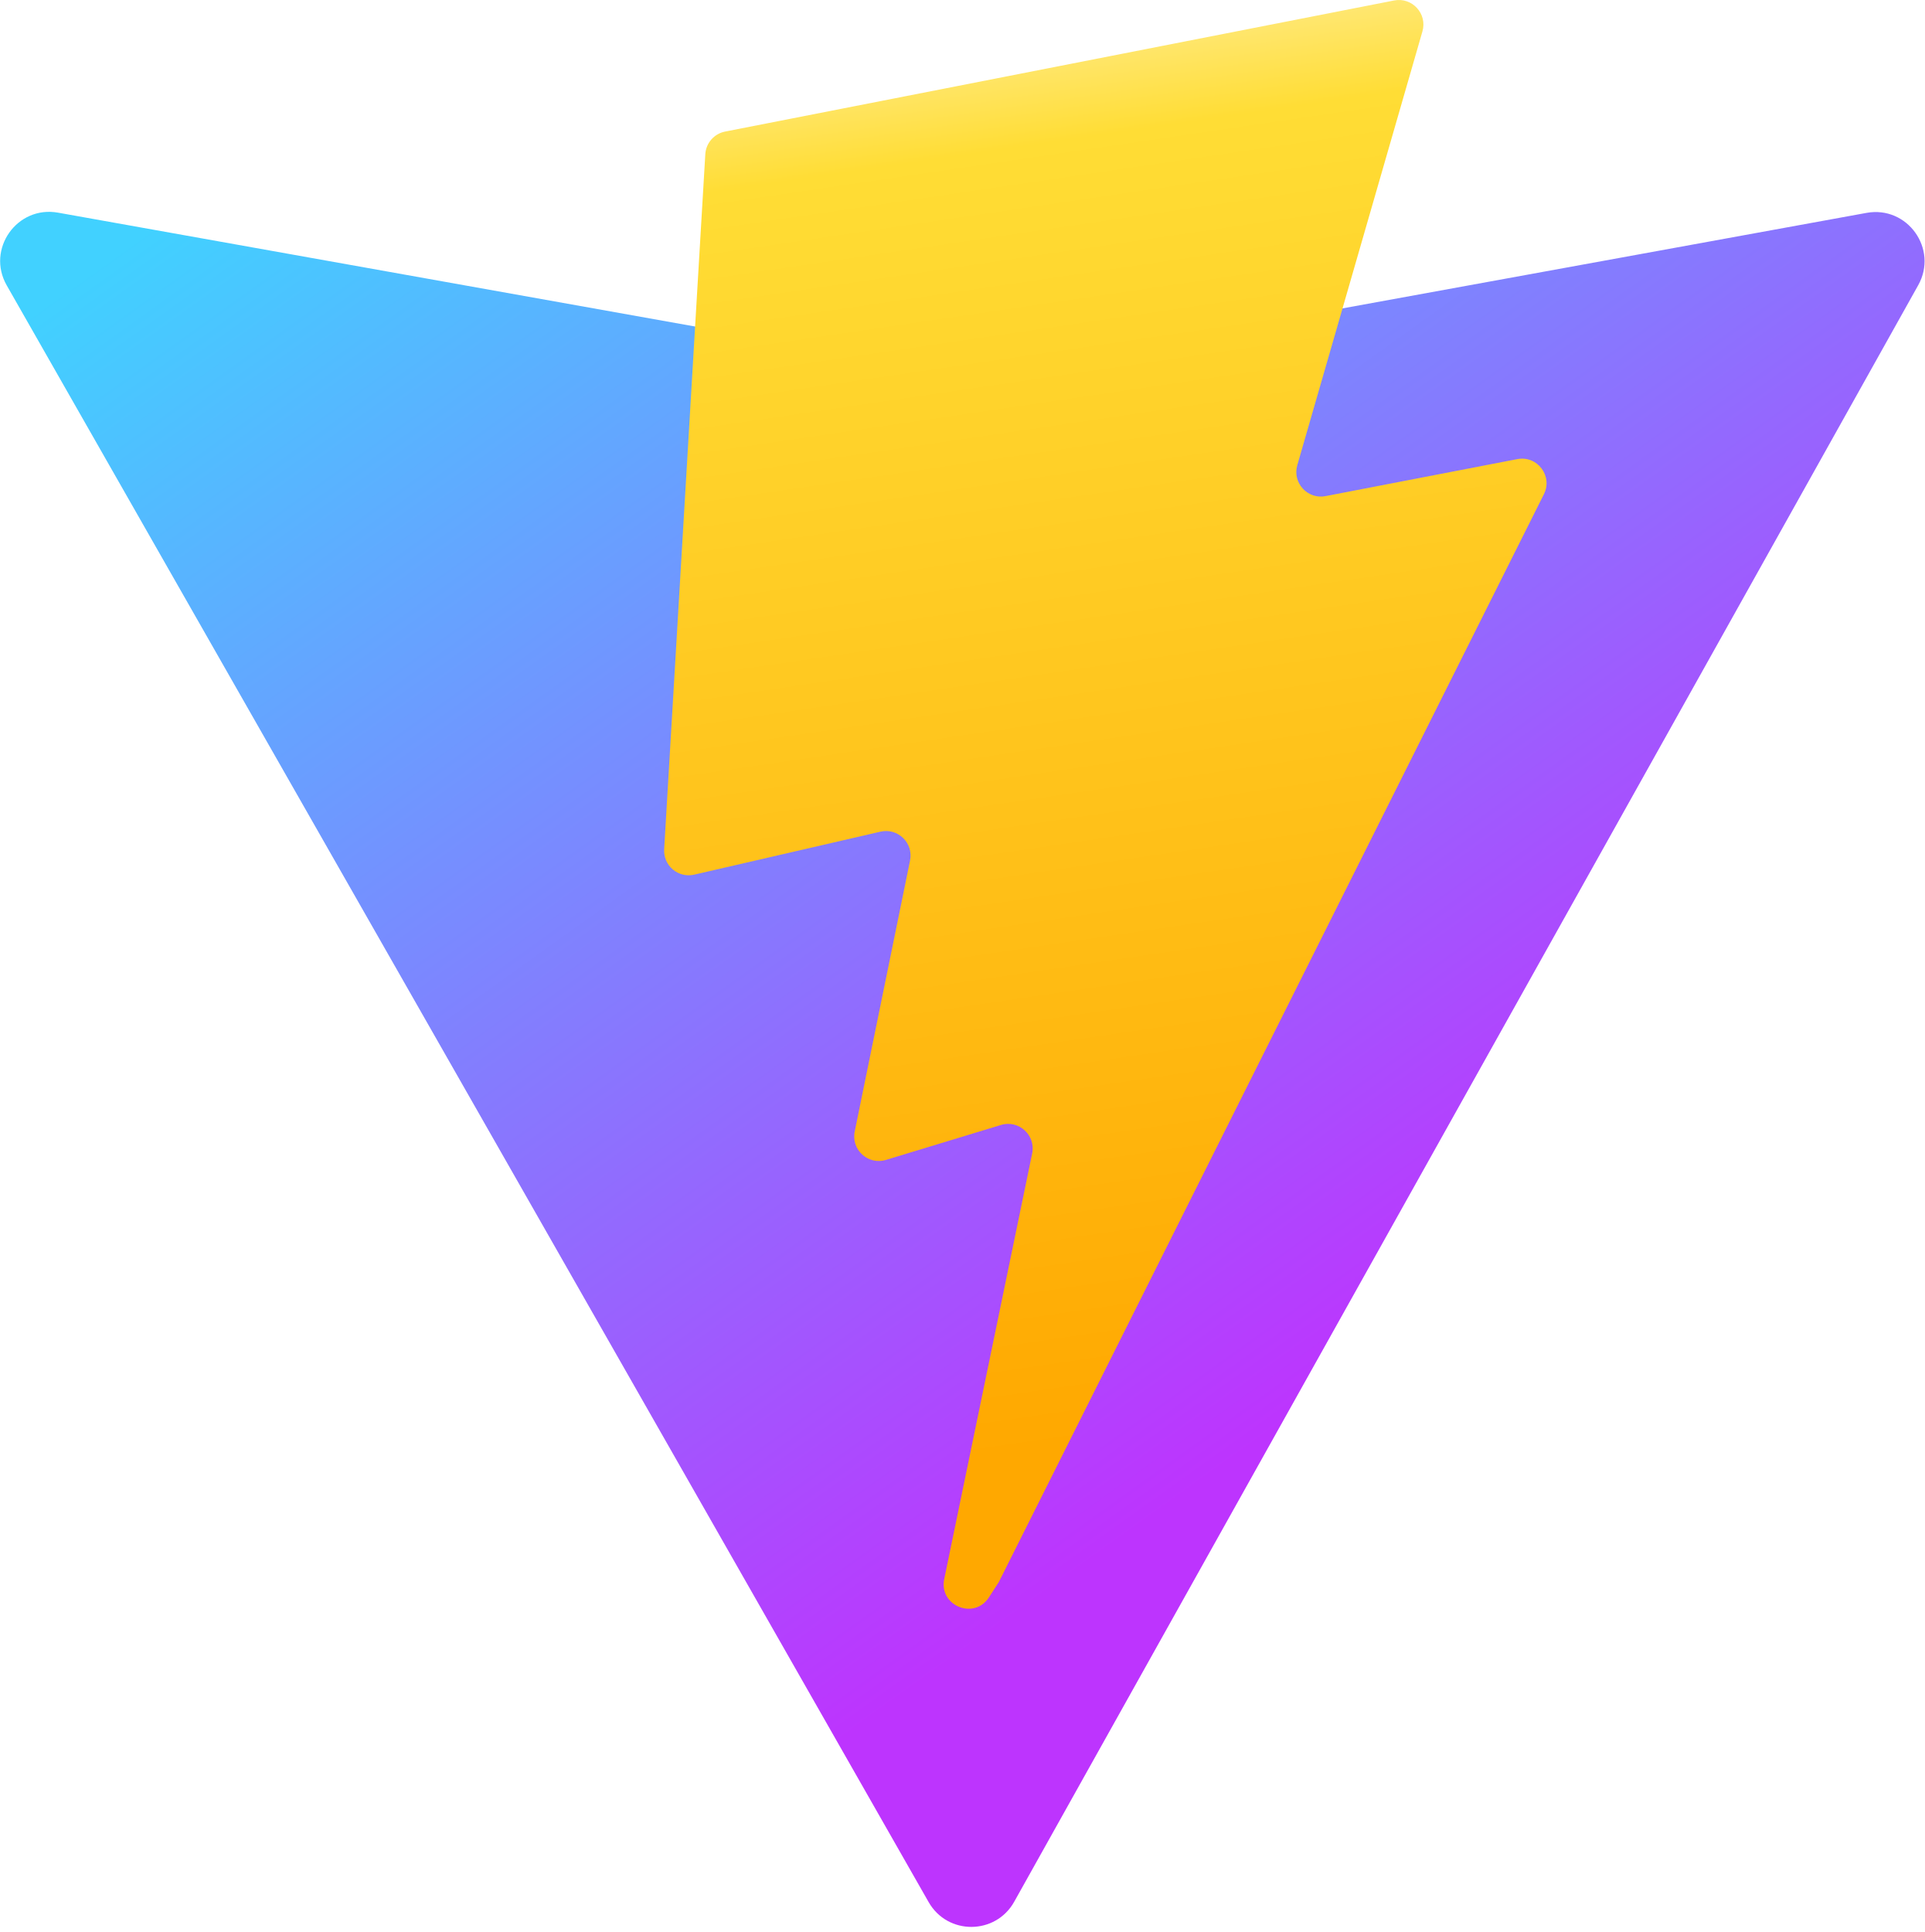
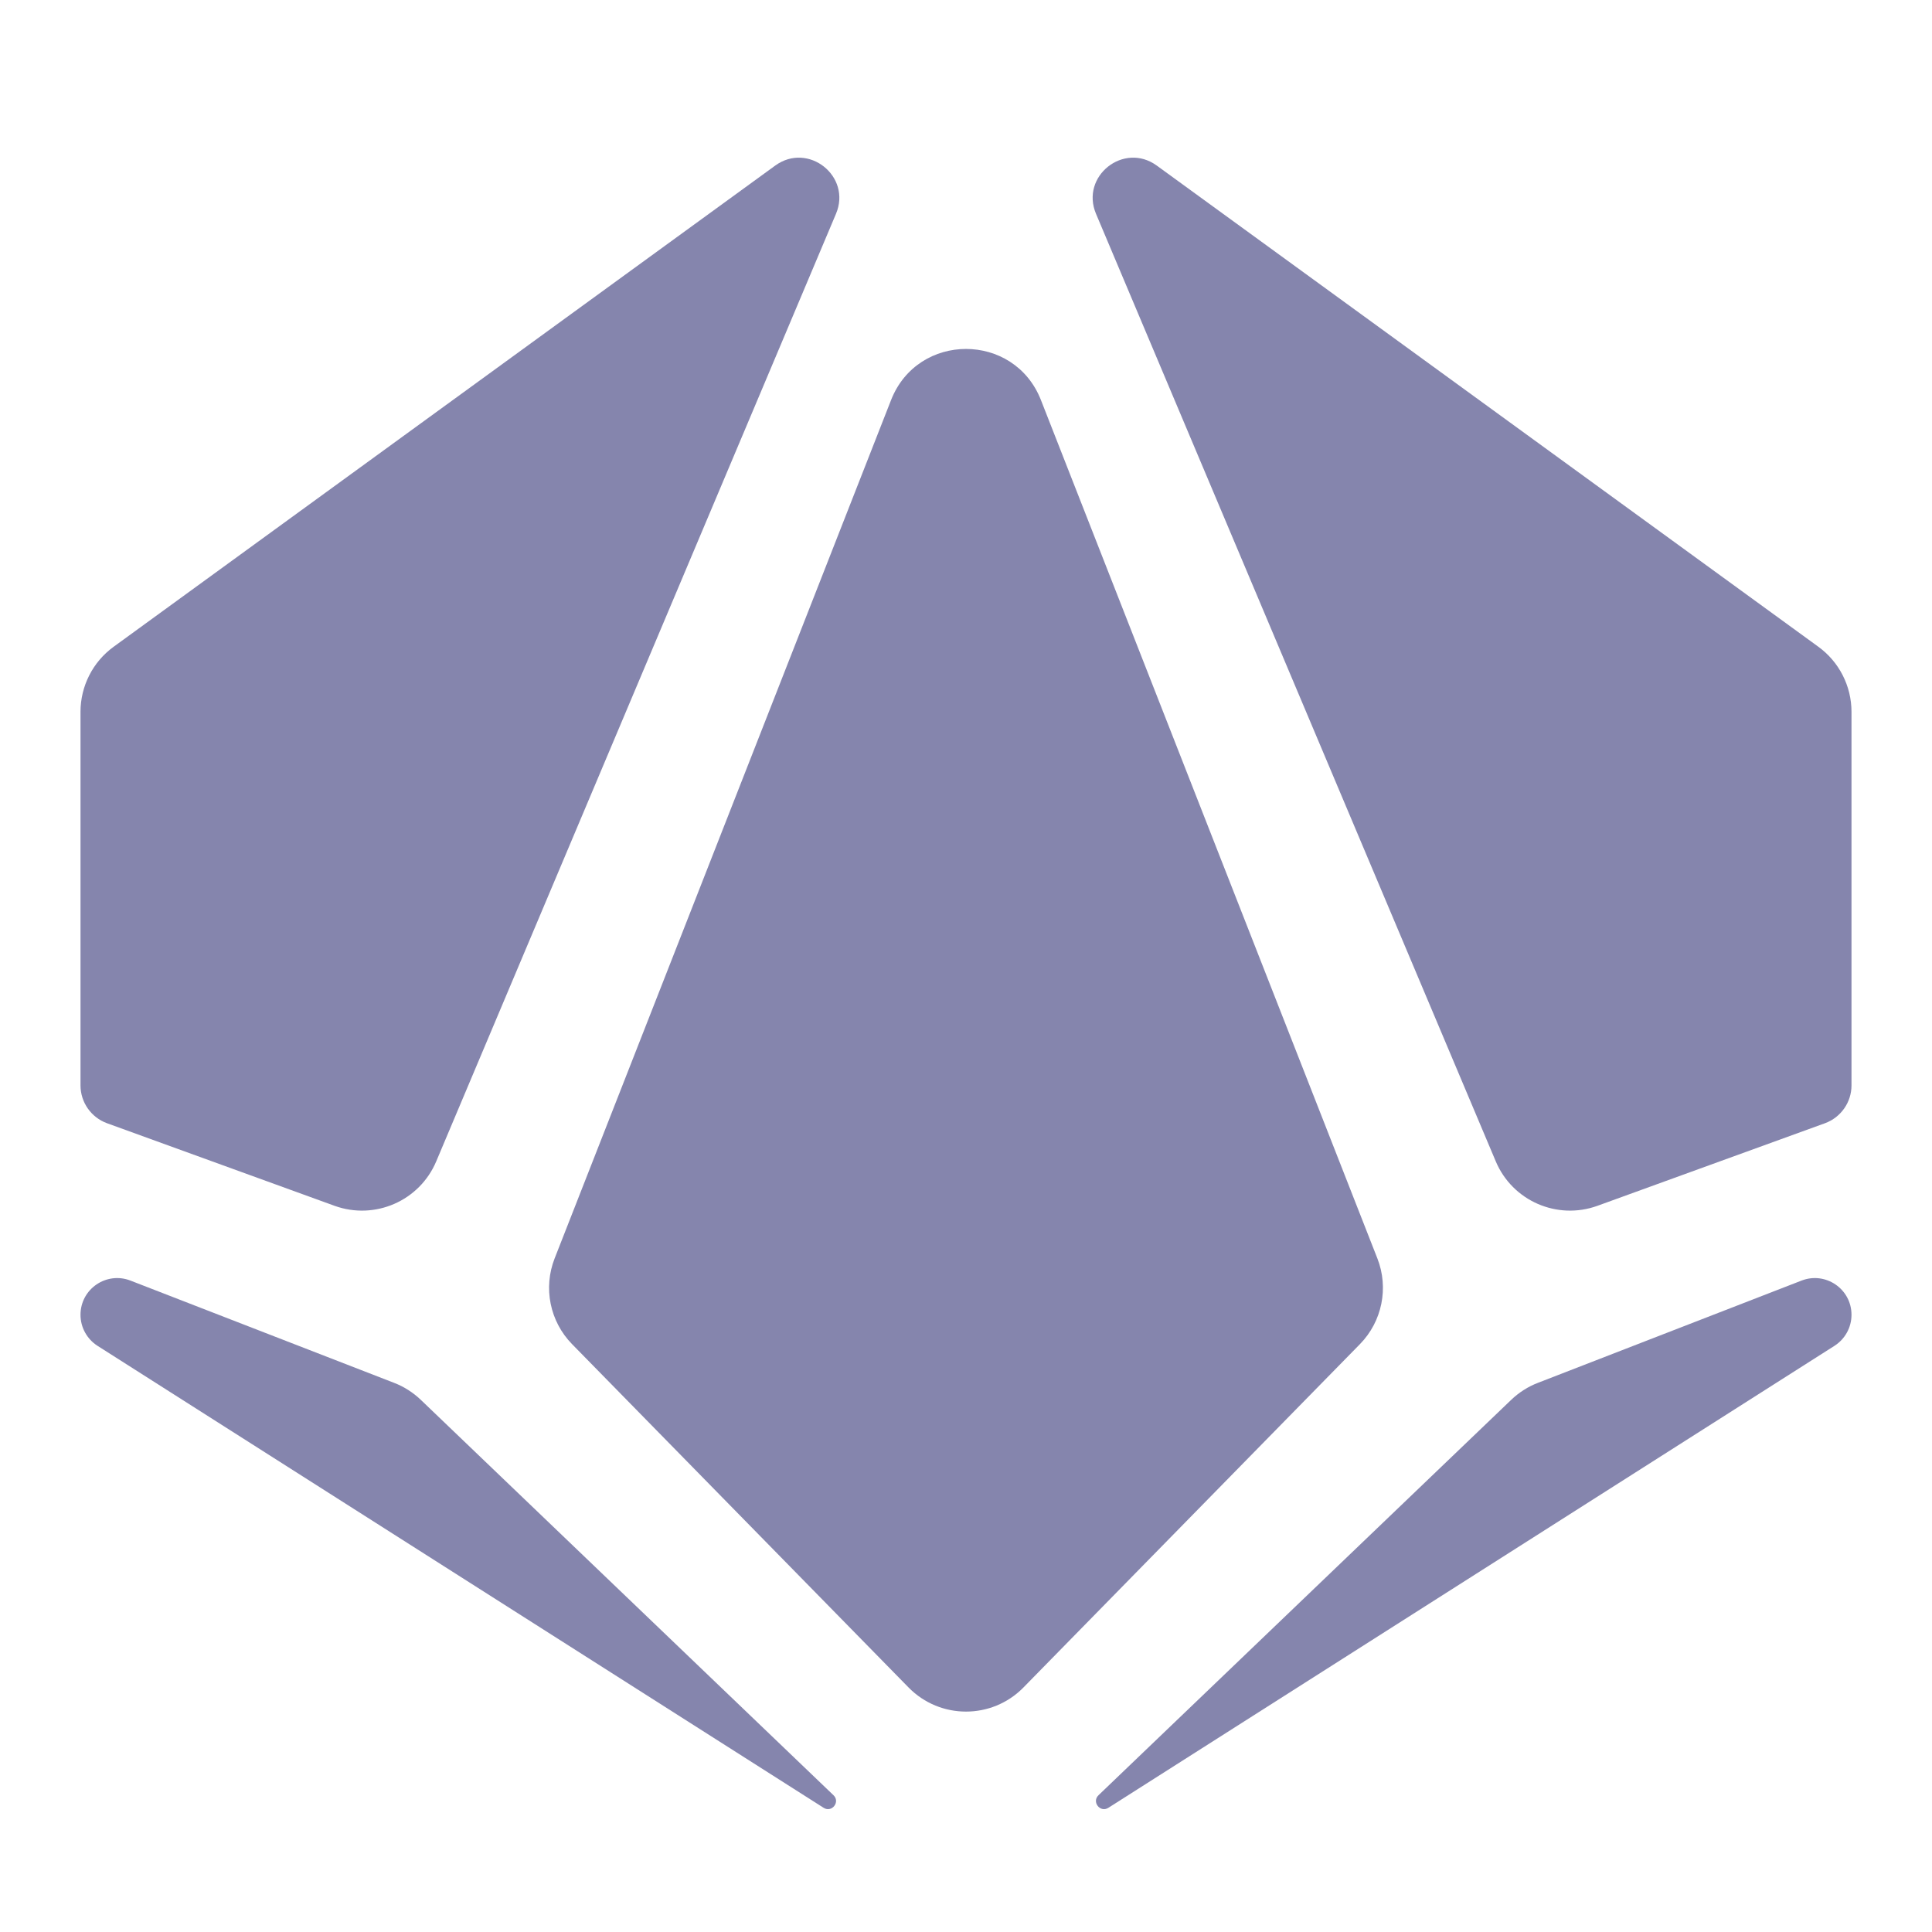
- <svg xmlns="http://www.w3.org/2000/svg" aria-hidden="true" role="img" class="iconify iconify--logos" width="31.88" height="32" preserveAspectRatio="xMidYMid meet" viewBox="0 0 256 257">
-   <defs>
-     <linearGradient id="IconifyId1813088fe1fbc01fb466" x1="-.828%" x2="57.636%" y1="7.652%" y2="78.411%">
-       <stop offset="0%" stop-color="#41D1FF" />
-       <stop offset="100%" stop-color="#BD34FE" />
-     </linearGradient>
-     <linearGradient id="IconifyId1813088fe1fbc01fb467" x1="43.376%" x2="50.316%" y1="2.242%" y2="89.03%">
-       <stop offset="0%" stop-color="#FFEA83" />
-       <stop offset="8.333%" stop-color="#FFDD35" />
-       <stop offset="100%" stop-color="#FFA800" />
-     </linearGradient>
-   </defs>
-   <path fill="url(#IconifyId1813088fe1fbc01fb466)" d="M255.153 37.938L134.897 252.976c-2.483 4.44-8.862 4.466-11.382.048L.875 37.958c-2.746-4.814 1.371-10.646 6.827-9.67l120.385 21.517a6.537 6.537 0 0 0 2.322-.004l117.867-21.483c5.438-.991 9.574 4.796 6.877 9.62Z" />
-   <path fill="url(#IconifyId1813088fe1fbc01fb467)" d="M185.432.063L96.44 17.501a3.268 3.268 0 0 0-2.634 3.014l-5.474 92.456a3.268 3.268 0 0 0 3.997 3.378l24.777-5.718c2.318-.535 4.413 1.507 3.936 3.838l-7.361 36.047c-.495 2.426 1.782 4.5 4.151 3.78l15.304-4.649c2.372-.72 4.652 1.36 4.15 3.788l-11.698 56.621c-.732 3.542 3.979 5.473 5.943 2.437l1.313-2.028l72.516-144.72c1.215-2.423-.88-5.186-3.54-4.672l-25.505 4.922c-2.396.462-4.435-1.77-3.759-4.114l16.646-57.705c.677-2.35-1.37-4.583-3.769-4.113Z" />
+ <svg xmlns="http://www.w3.org/2000/svg" width="31,88" height="32" viewBox="0 0 24 24" fill="#8585AD">
+   <path d="M10.385 2.656C10.582 2.189 10.04 1.759 9.63 2.057L1.412 8.034C1.153 8.222 1 8.523 1 8.843V13.483C1 13.693 1.132 13.881 1.329 13.953L4.156 14.979C4.657 15.16 5.212 14.918 5.419 14.427L10.385 2.656Z" />
+   <path d="M1.621 15.908C1.322 15.792 1 16.012 1 16.333C1 16.489 1.08 16.634 1.211 16.718L10.231 22.457C10.333 22.522 10.441 22.384 10.354 22.301L5.226 17.388C5.13 17.297 5.018 17.225 4.895 17.178L1.621 15.908Z" />
+   <path d="M13.646 22.301C13.559 22.384 13.667 22.522 13.769 22.457L22.789 16.718C22.92 16.634 23 16.489 23 16.333C23 16.012 22.678 15.792 22.379 15.908L19.105 17.178C18.982 17.225 18.87 17.297 18.774 17.388L13.646 22.301Z" />
+   <path d="M22.671 13.953C22.868 13.881 23 13.693 23 13.483V8.843C23 8.523 22.847 8.222 22.588 8.034L14.37 2.057C13.96 1.759 13.418 2.189 13.615 2.656L18.581 14.427C18.788 14.918 19.343 15.16 19.844 14.979L22.671 13.953Z" />
+   <path d="M12.714 20.962C12.322 21.362 11.678 21.362 11.286 20.962L7.106 16.697C6.831 16.416 6.746 15.999 6.89 15.632L11.069 4.97C11.401 4.123 12.599 4.123 12.931 4.97L17.11 15.632C17.254 15.999 17.169 16.416 16.894 16.697L12.714 20.962Z" />
</svg>
